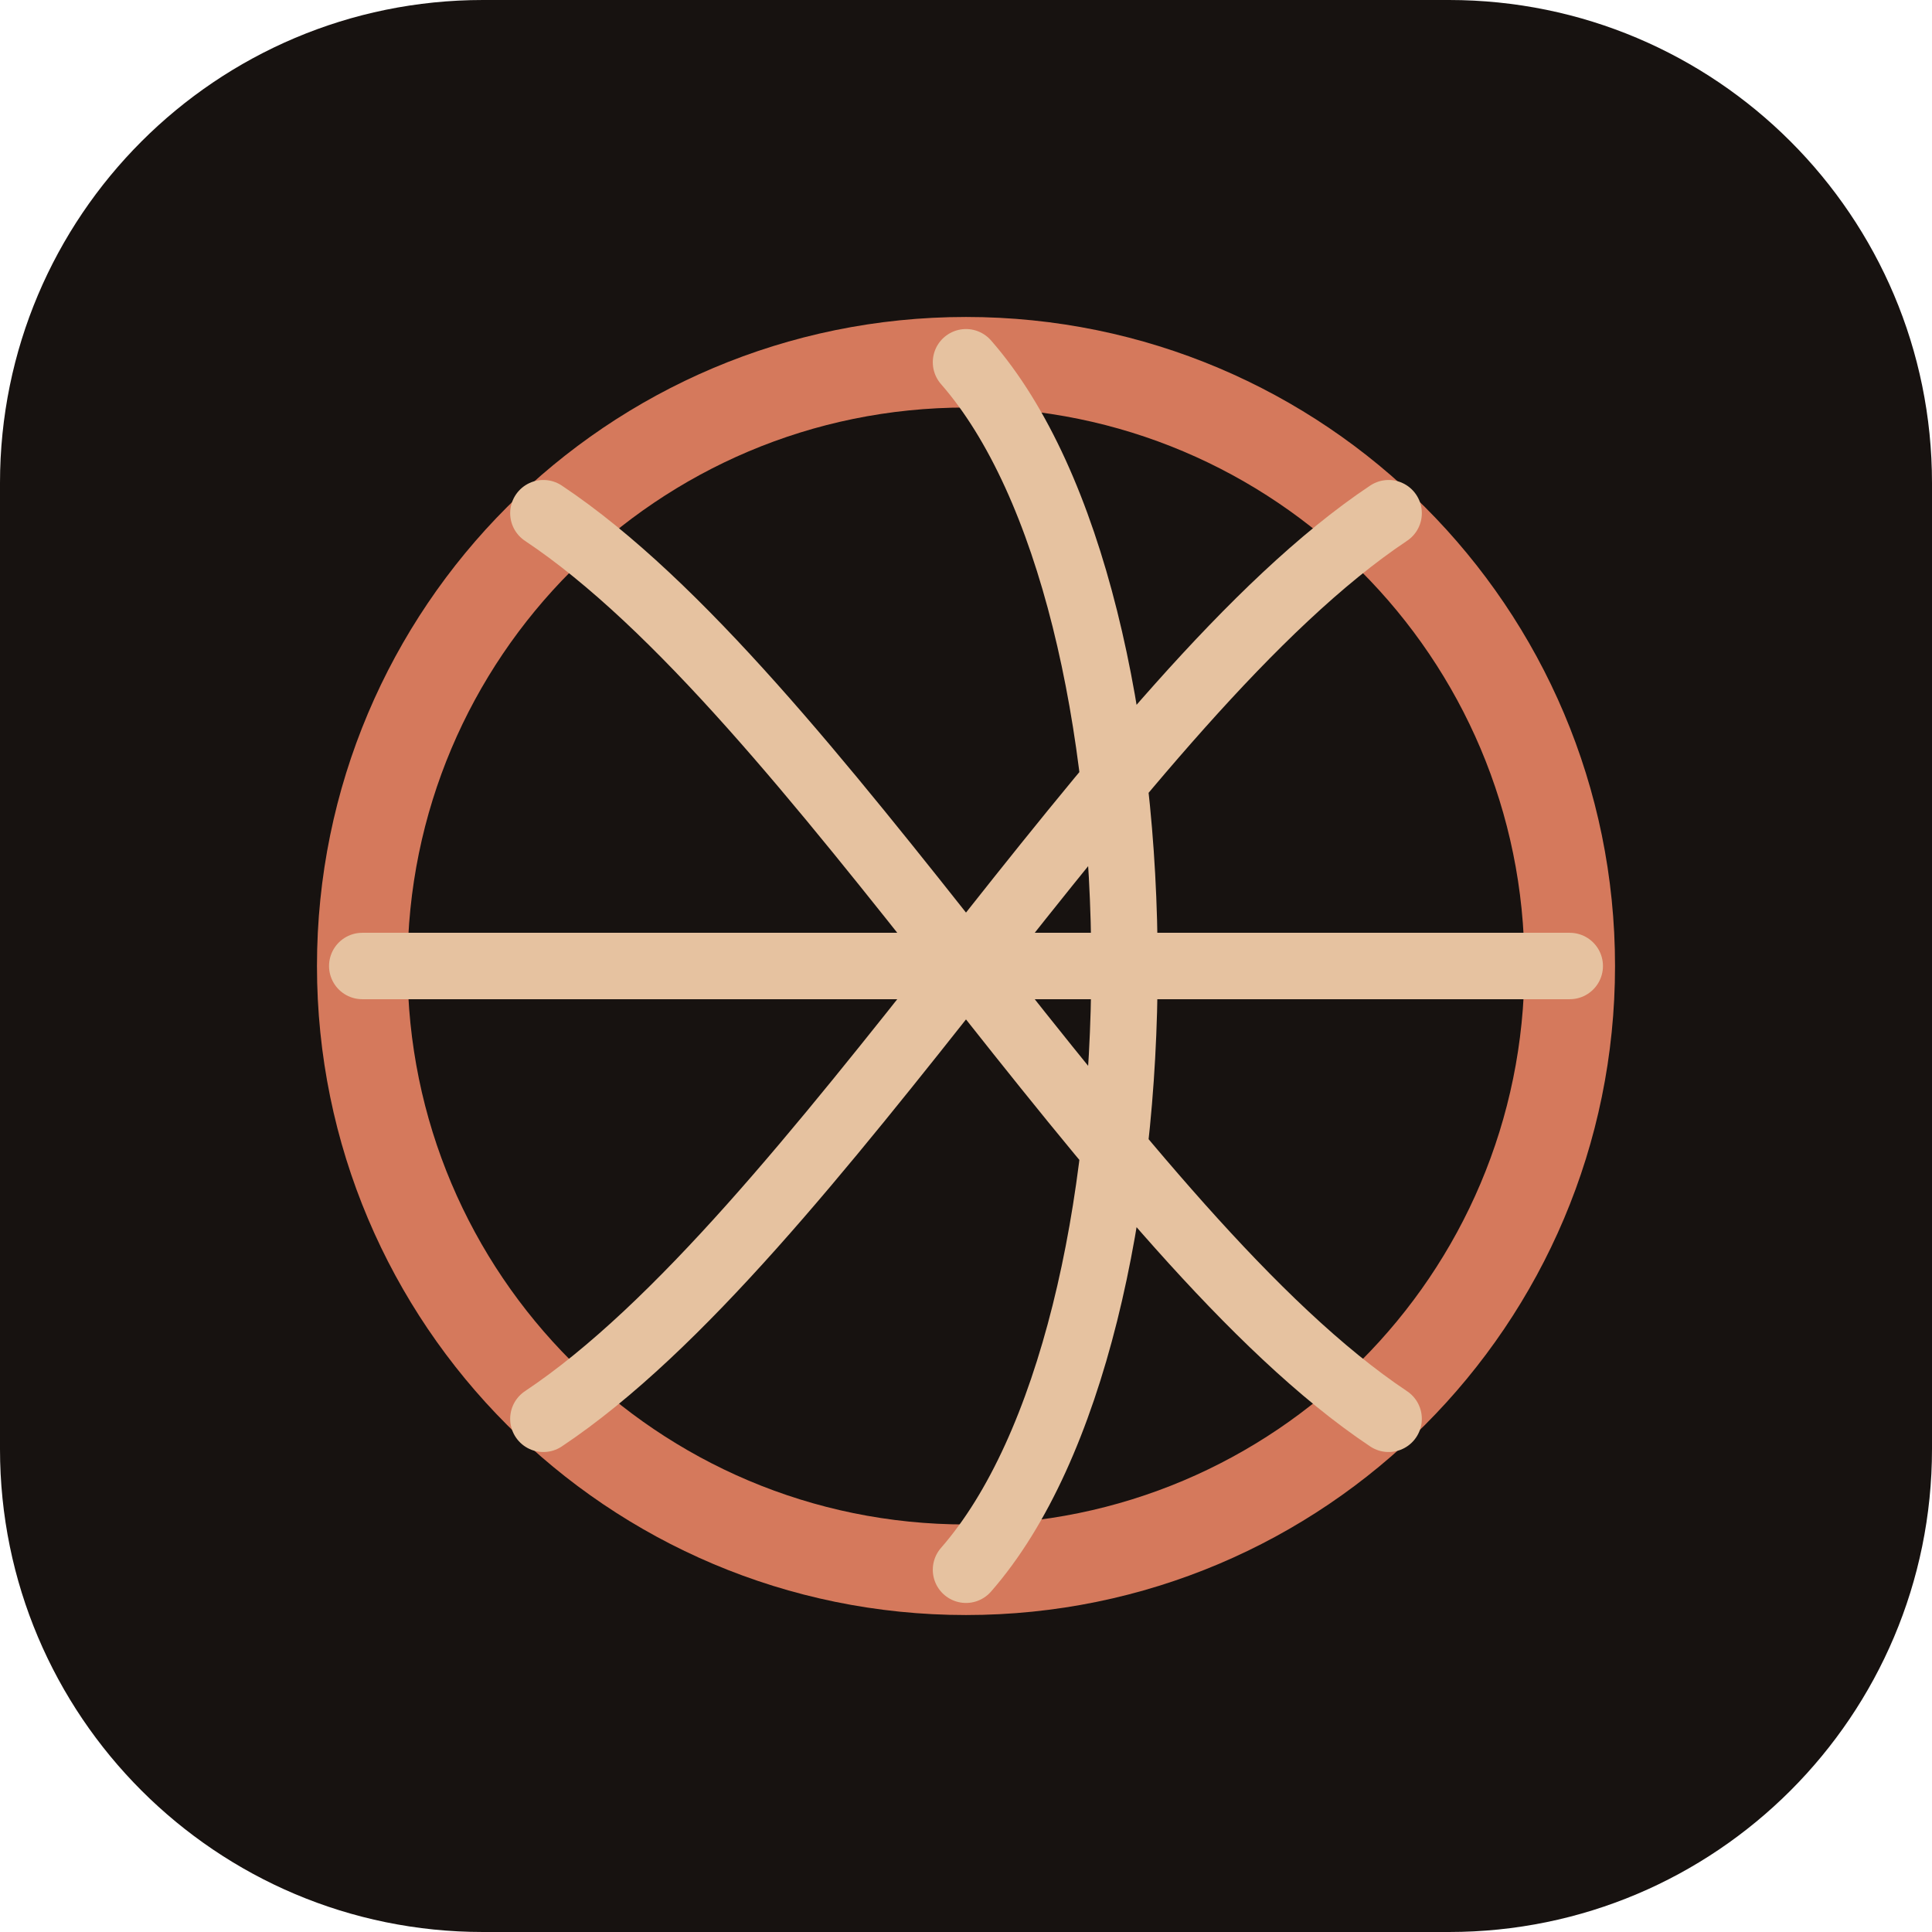
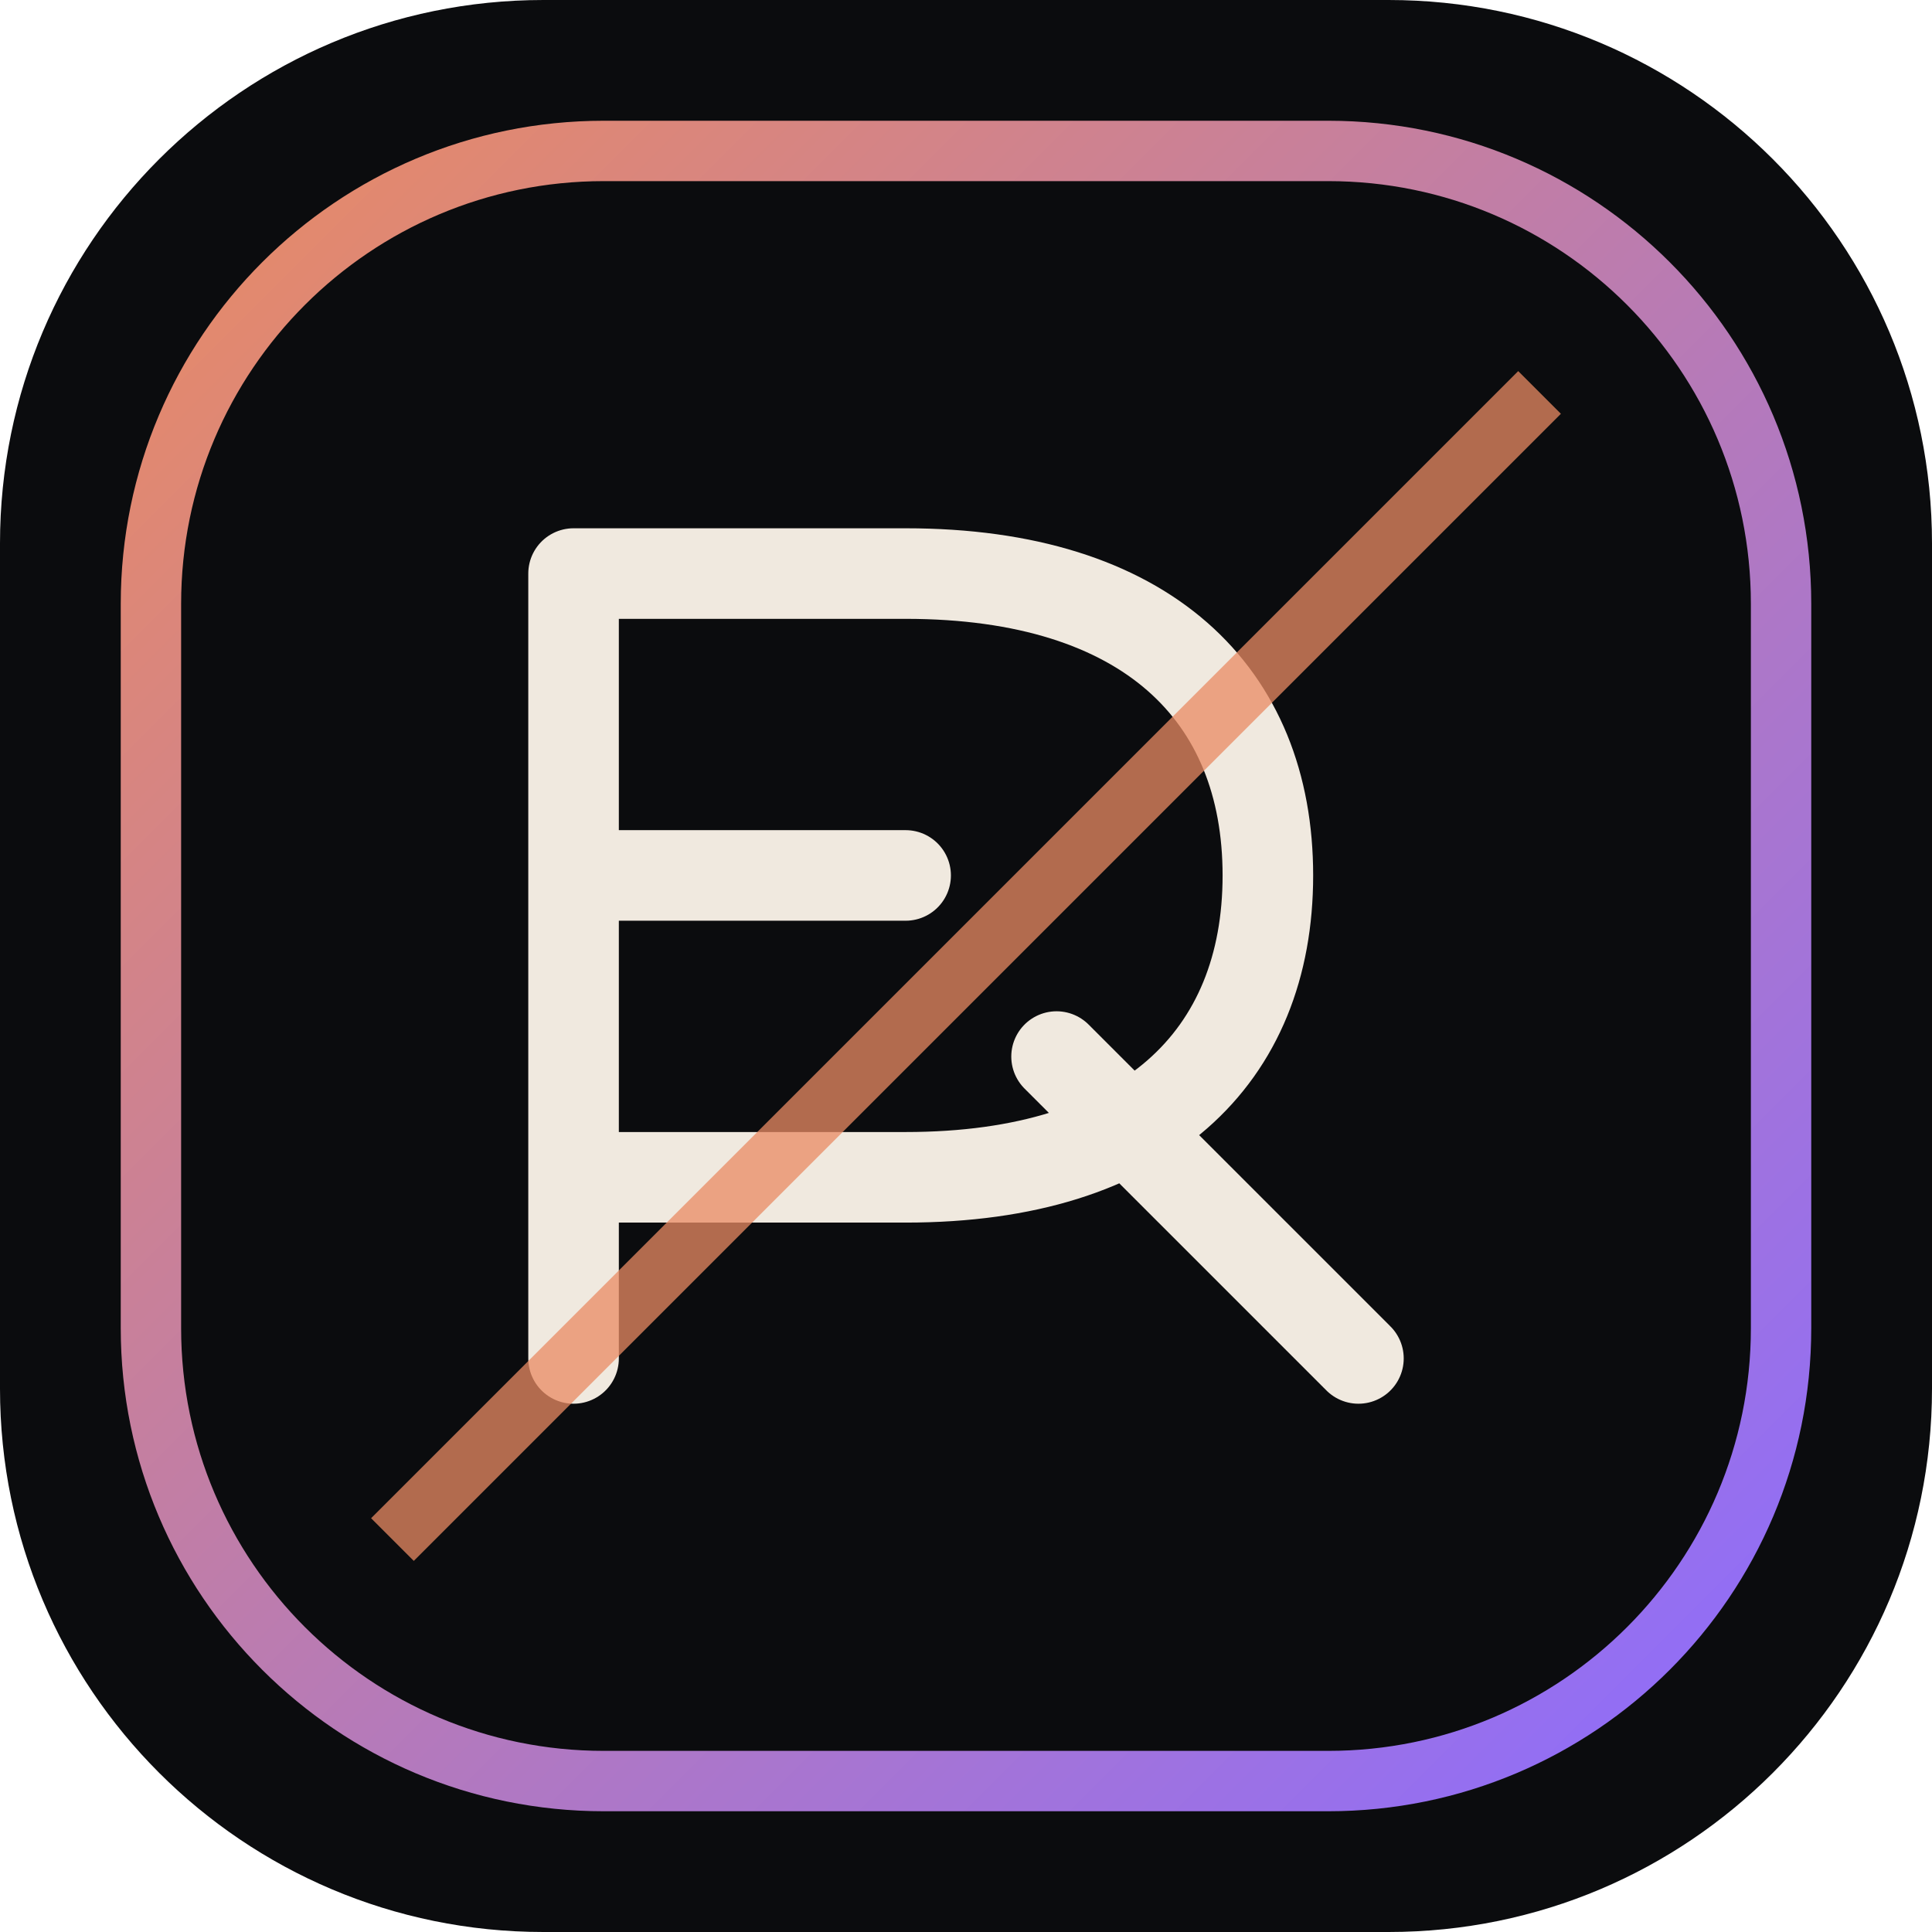
<svg xmlns="http://www.w3.org/2000/svg" viewBox="0 0 64 64">
-   <rect width="64" height="64" rx="16" fill="#171210" />
-   <path d="M12 32a20 20 0 1 0 40 0 20 20 0 0 0-40 0Z" fill="none" stroke="#d5795c" stroke-width="3" />
-   <path d="M12 32h40M32 12c7 8 7 32 0 40M18 17c9 6 19 24 28 30M46 17c-9 6-19 24-28 30" fill="none" stroke="#e6c2a0" stroke-width="2.2" stroke-linecap="round" />
+   <defs>
+     <linearGradient id="g" x1="0" y1="0" x2="1" y2="1">
+       <stop stop-color="#e98b63" />
+       <stop offset="1" stop-color="#8c6cff" />
+     </linearGradient>
+   </defs>
+   <rect width="64" height="64" rx="18" fill="#0b0c0e" />
+   <rect x="5" y="5" width="54" height="54" rx="15" fill="none" stroke="url(#g)" stroke-width="2" />
+   <path d="M19 45V19h11c8 0 12 4 12 10 0 6-4 10-12 10H19m0-10h11M35 35l10 10" fill="none" stroke="#f0e9df" stroke-width="3" stroke-linecap="round" stroke-linejoin="round" />
+   <path d="M13 51 51 13" stroke="#e98b63" stroke-width="2" opacity=".75" />
</svg>
